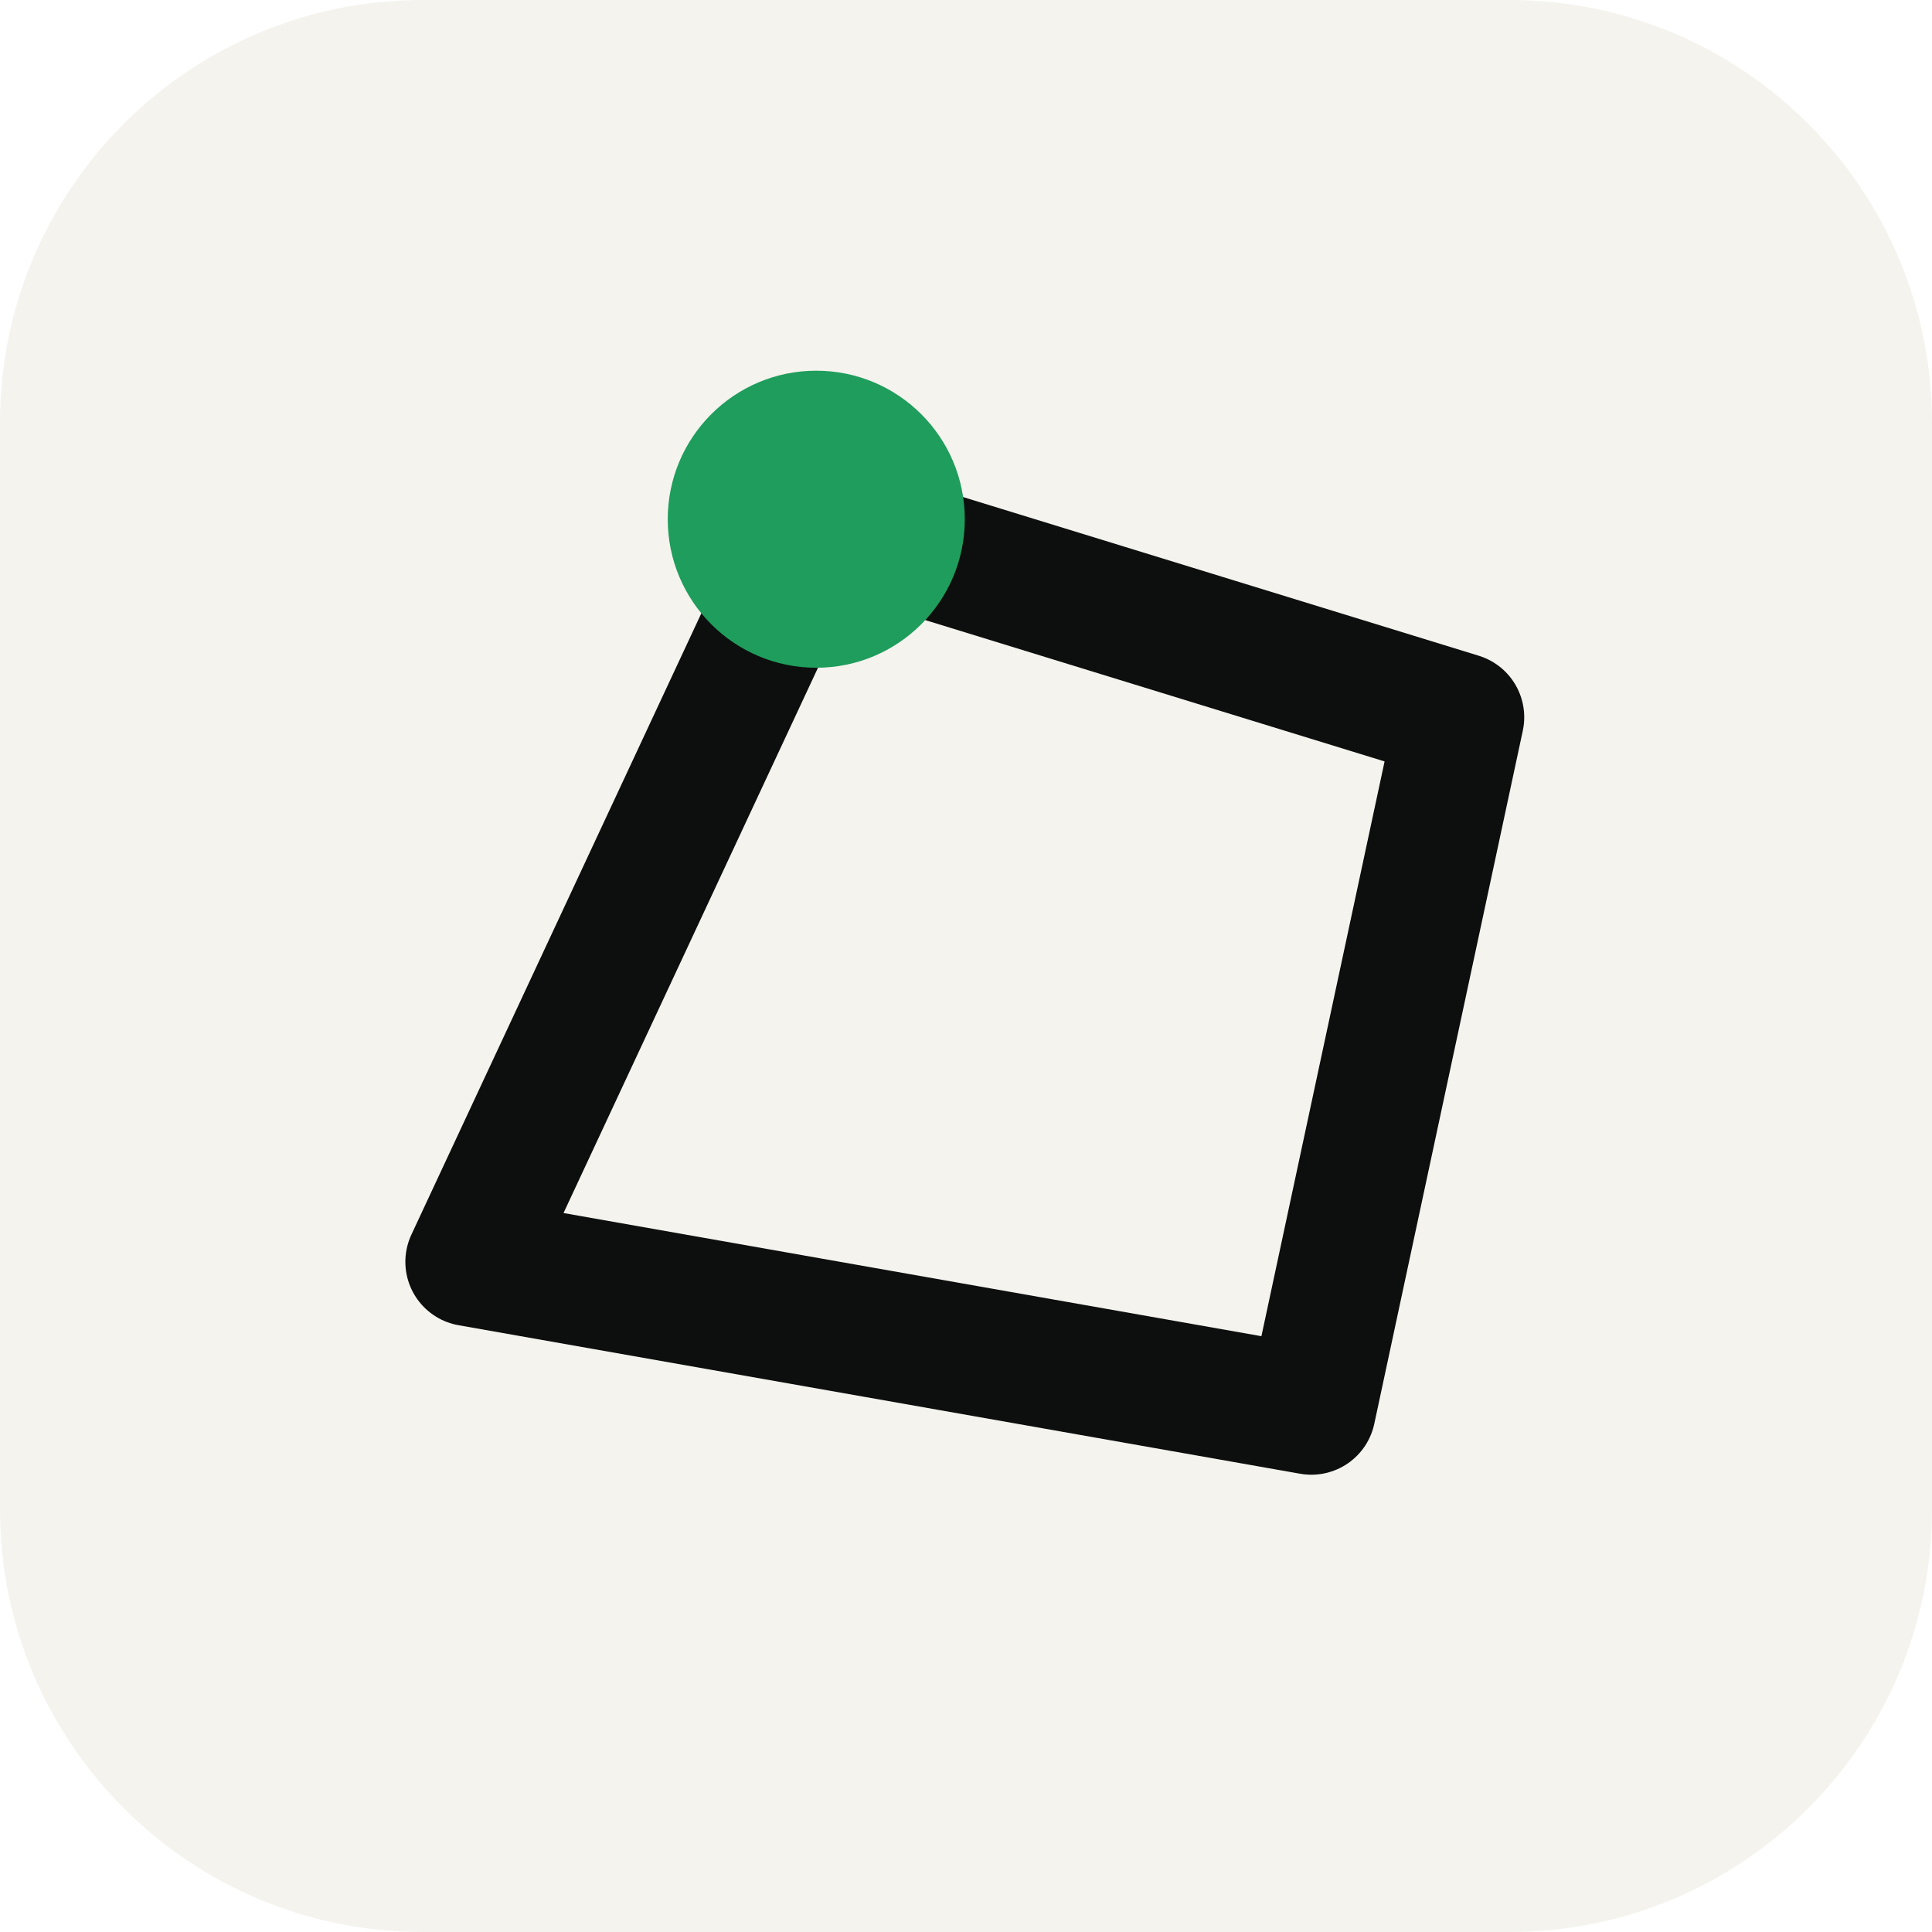
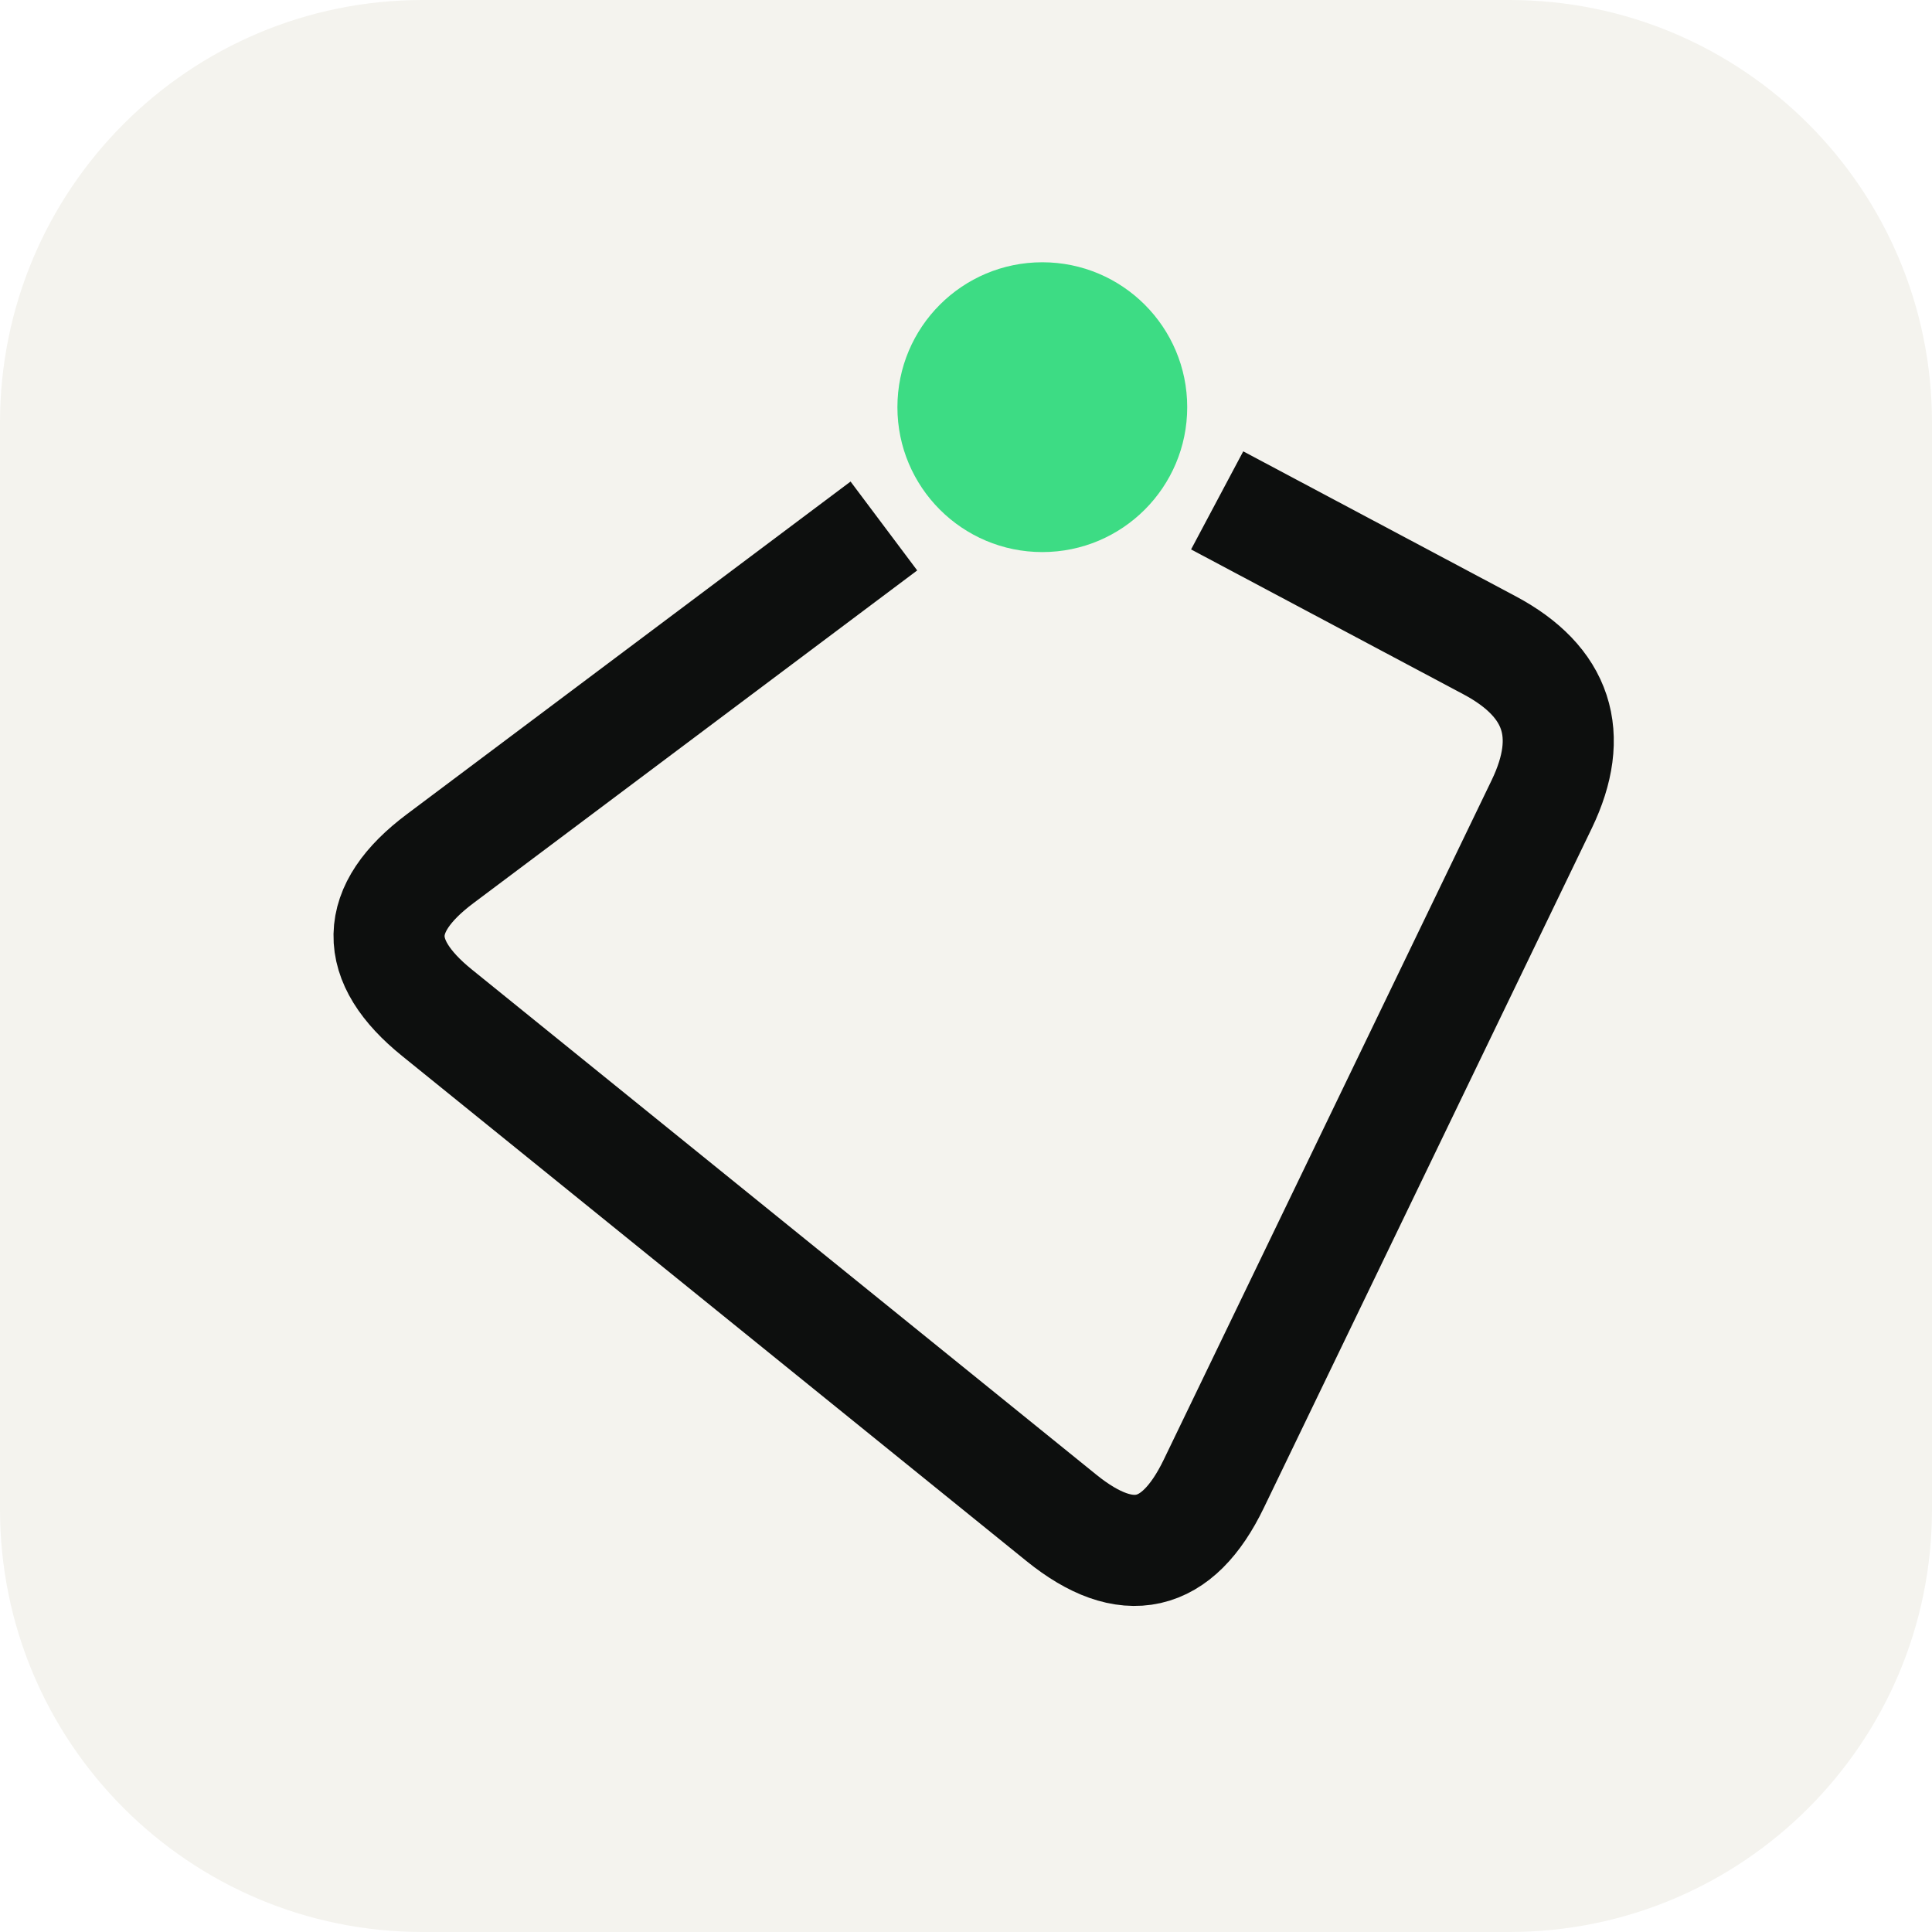
<svg xmlns="http://www.w3.org/2000/svg" width="64" height="64" viewBox="0 0 64 64">
  <rect width="64" height="64" rx="14" fill="#F4F3EE" />
-   <g transform="translate(9 9) scale(1.64)">
-     <path d="M4 20 L11 5 L24 9 L21 23 Z" fill="none" stroke="#0D0F0E" stroke-width="2.6" stroke-linejoin="round" />
-     <circle cx="11" cy="5" r="3" fill="#1F9D5C" />
+   <g transform="translate(6.4 6.4) scale(1.6)" fill="none">
+     <path d="M21.20 6.36 L26.84 9.36 Q28.96 10.49 27.92 12.65 L21.13 26.72 Q20 29.06 17.98 27.43 L5.05 16.97 Q3.03 15.34 5.11 13.78 L14.30 6.89" stroke="#0D0F0E" stroke-width="2.3" stroke-linejoin="round" />
+     <circle cx="17.58" cy="4.43" r="3" fill="#3DDC84" />
  </g>
</svg>
